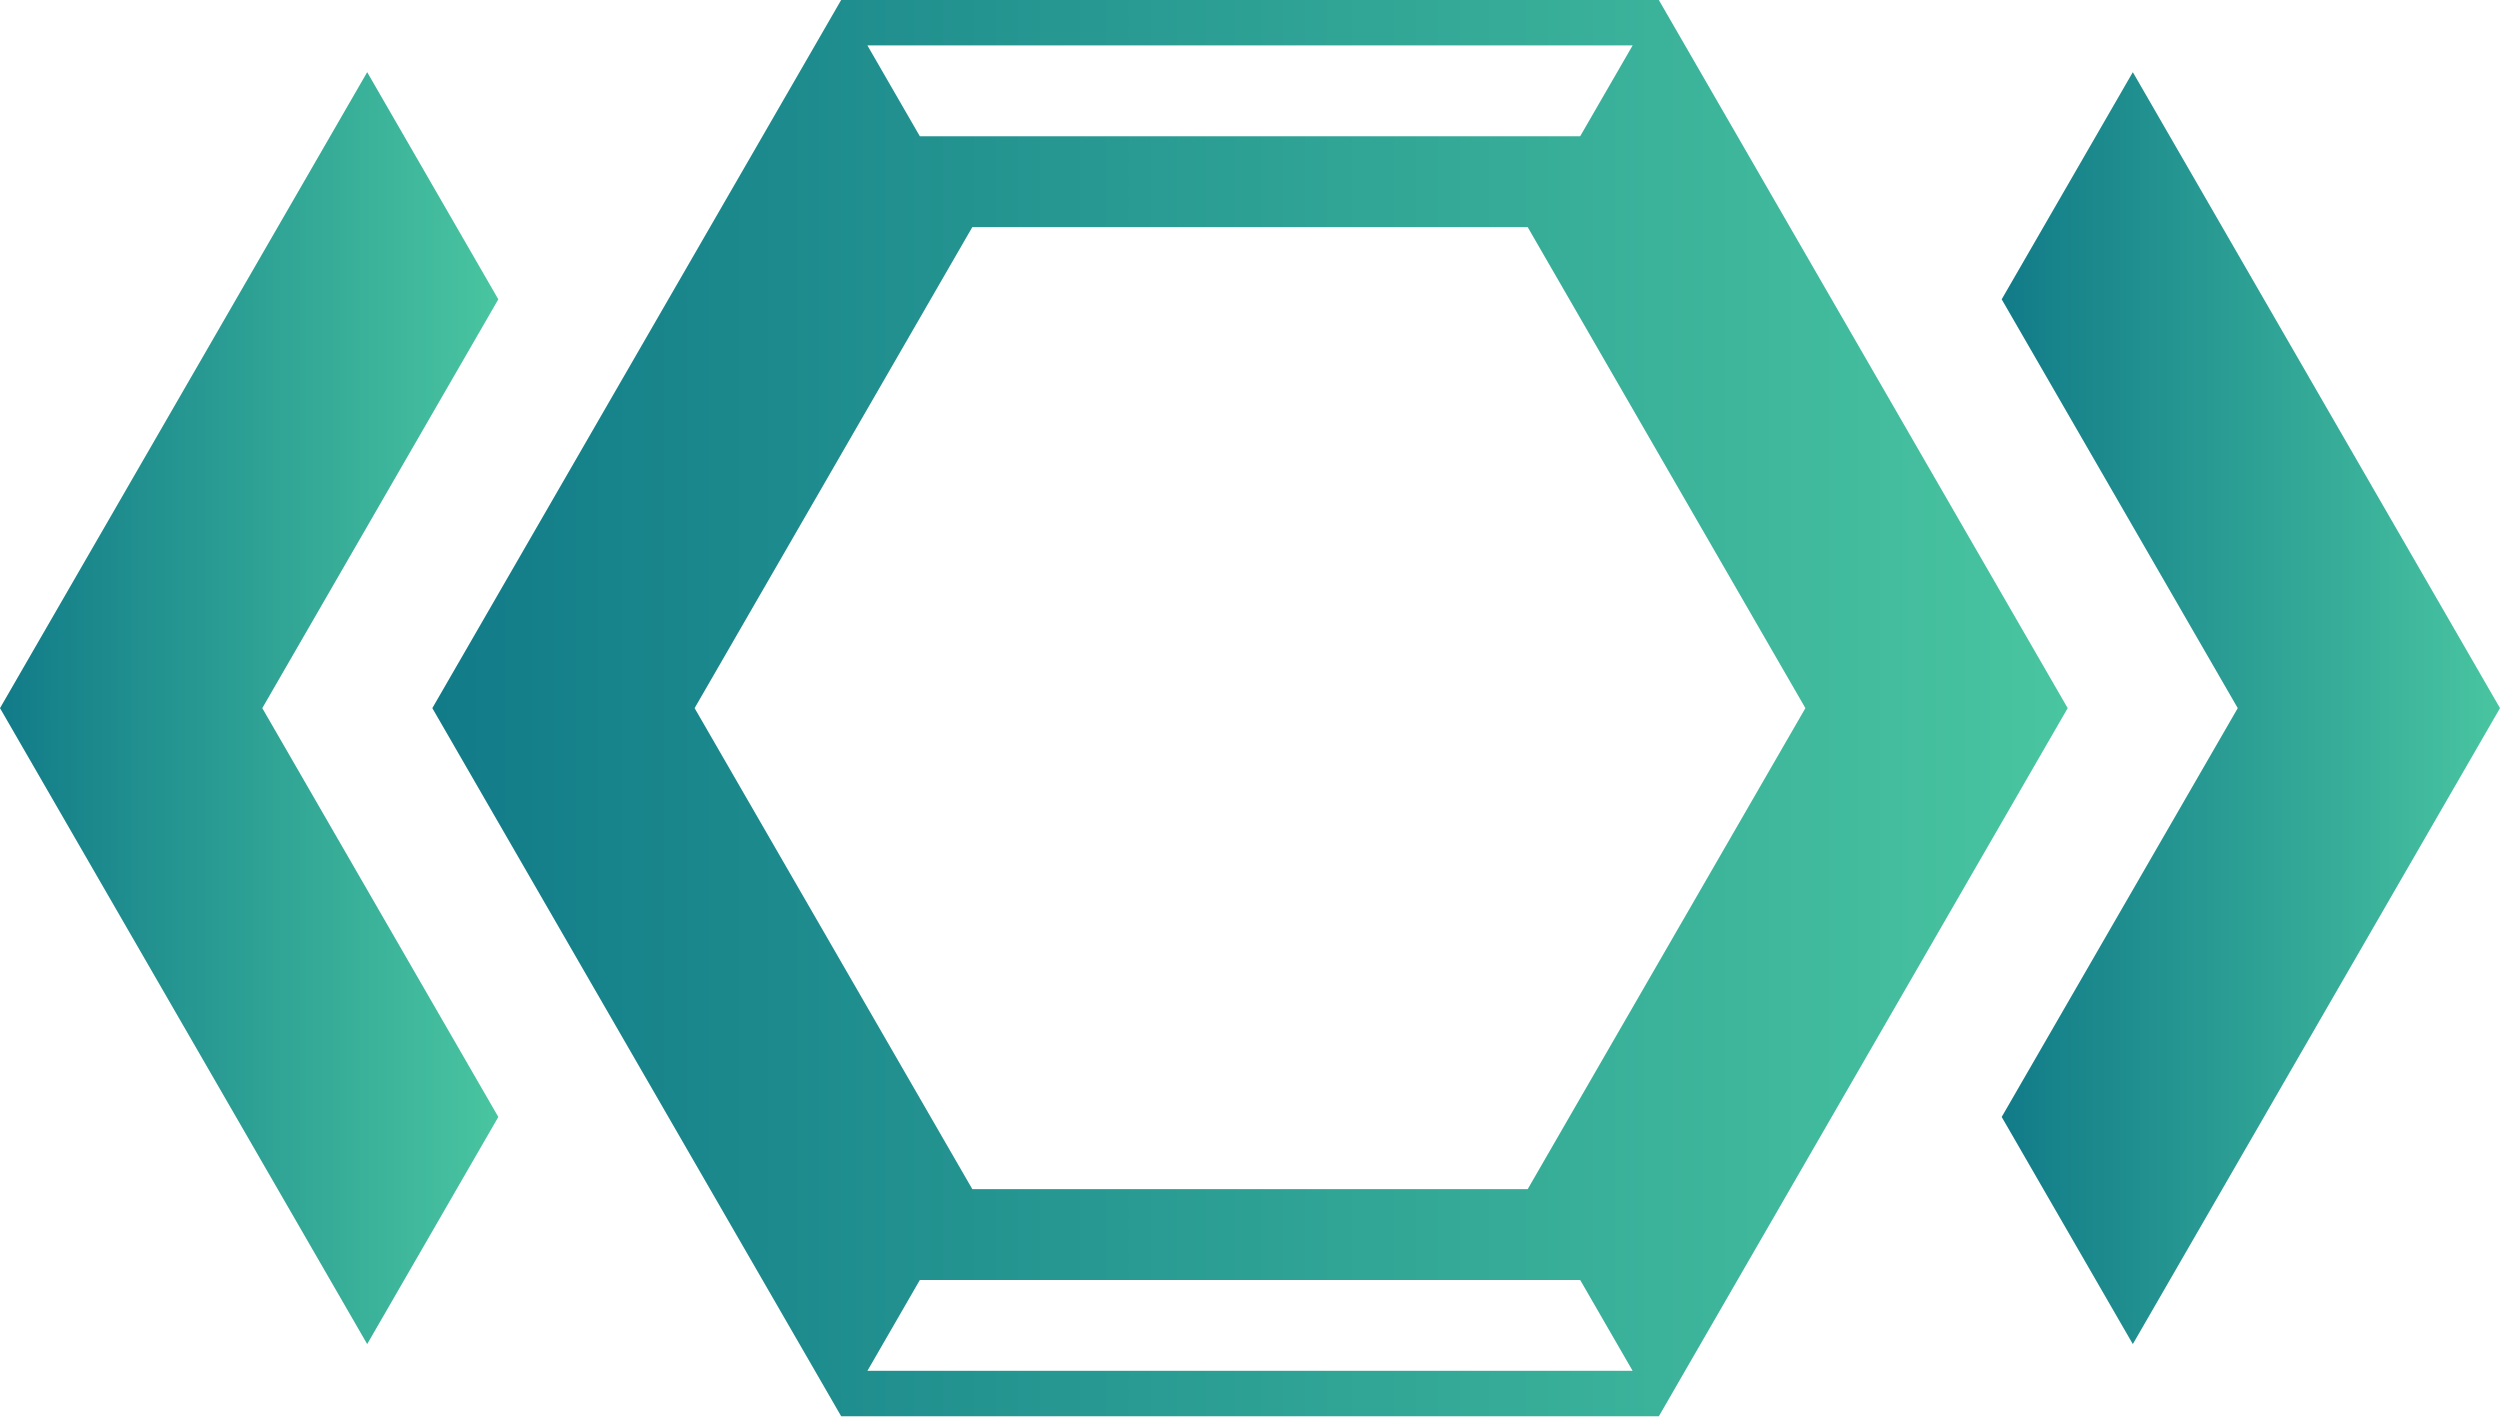
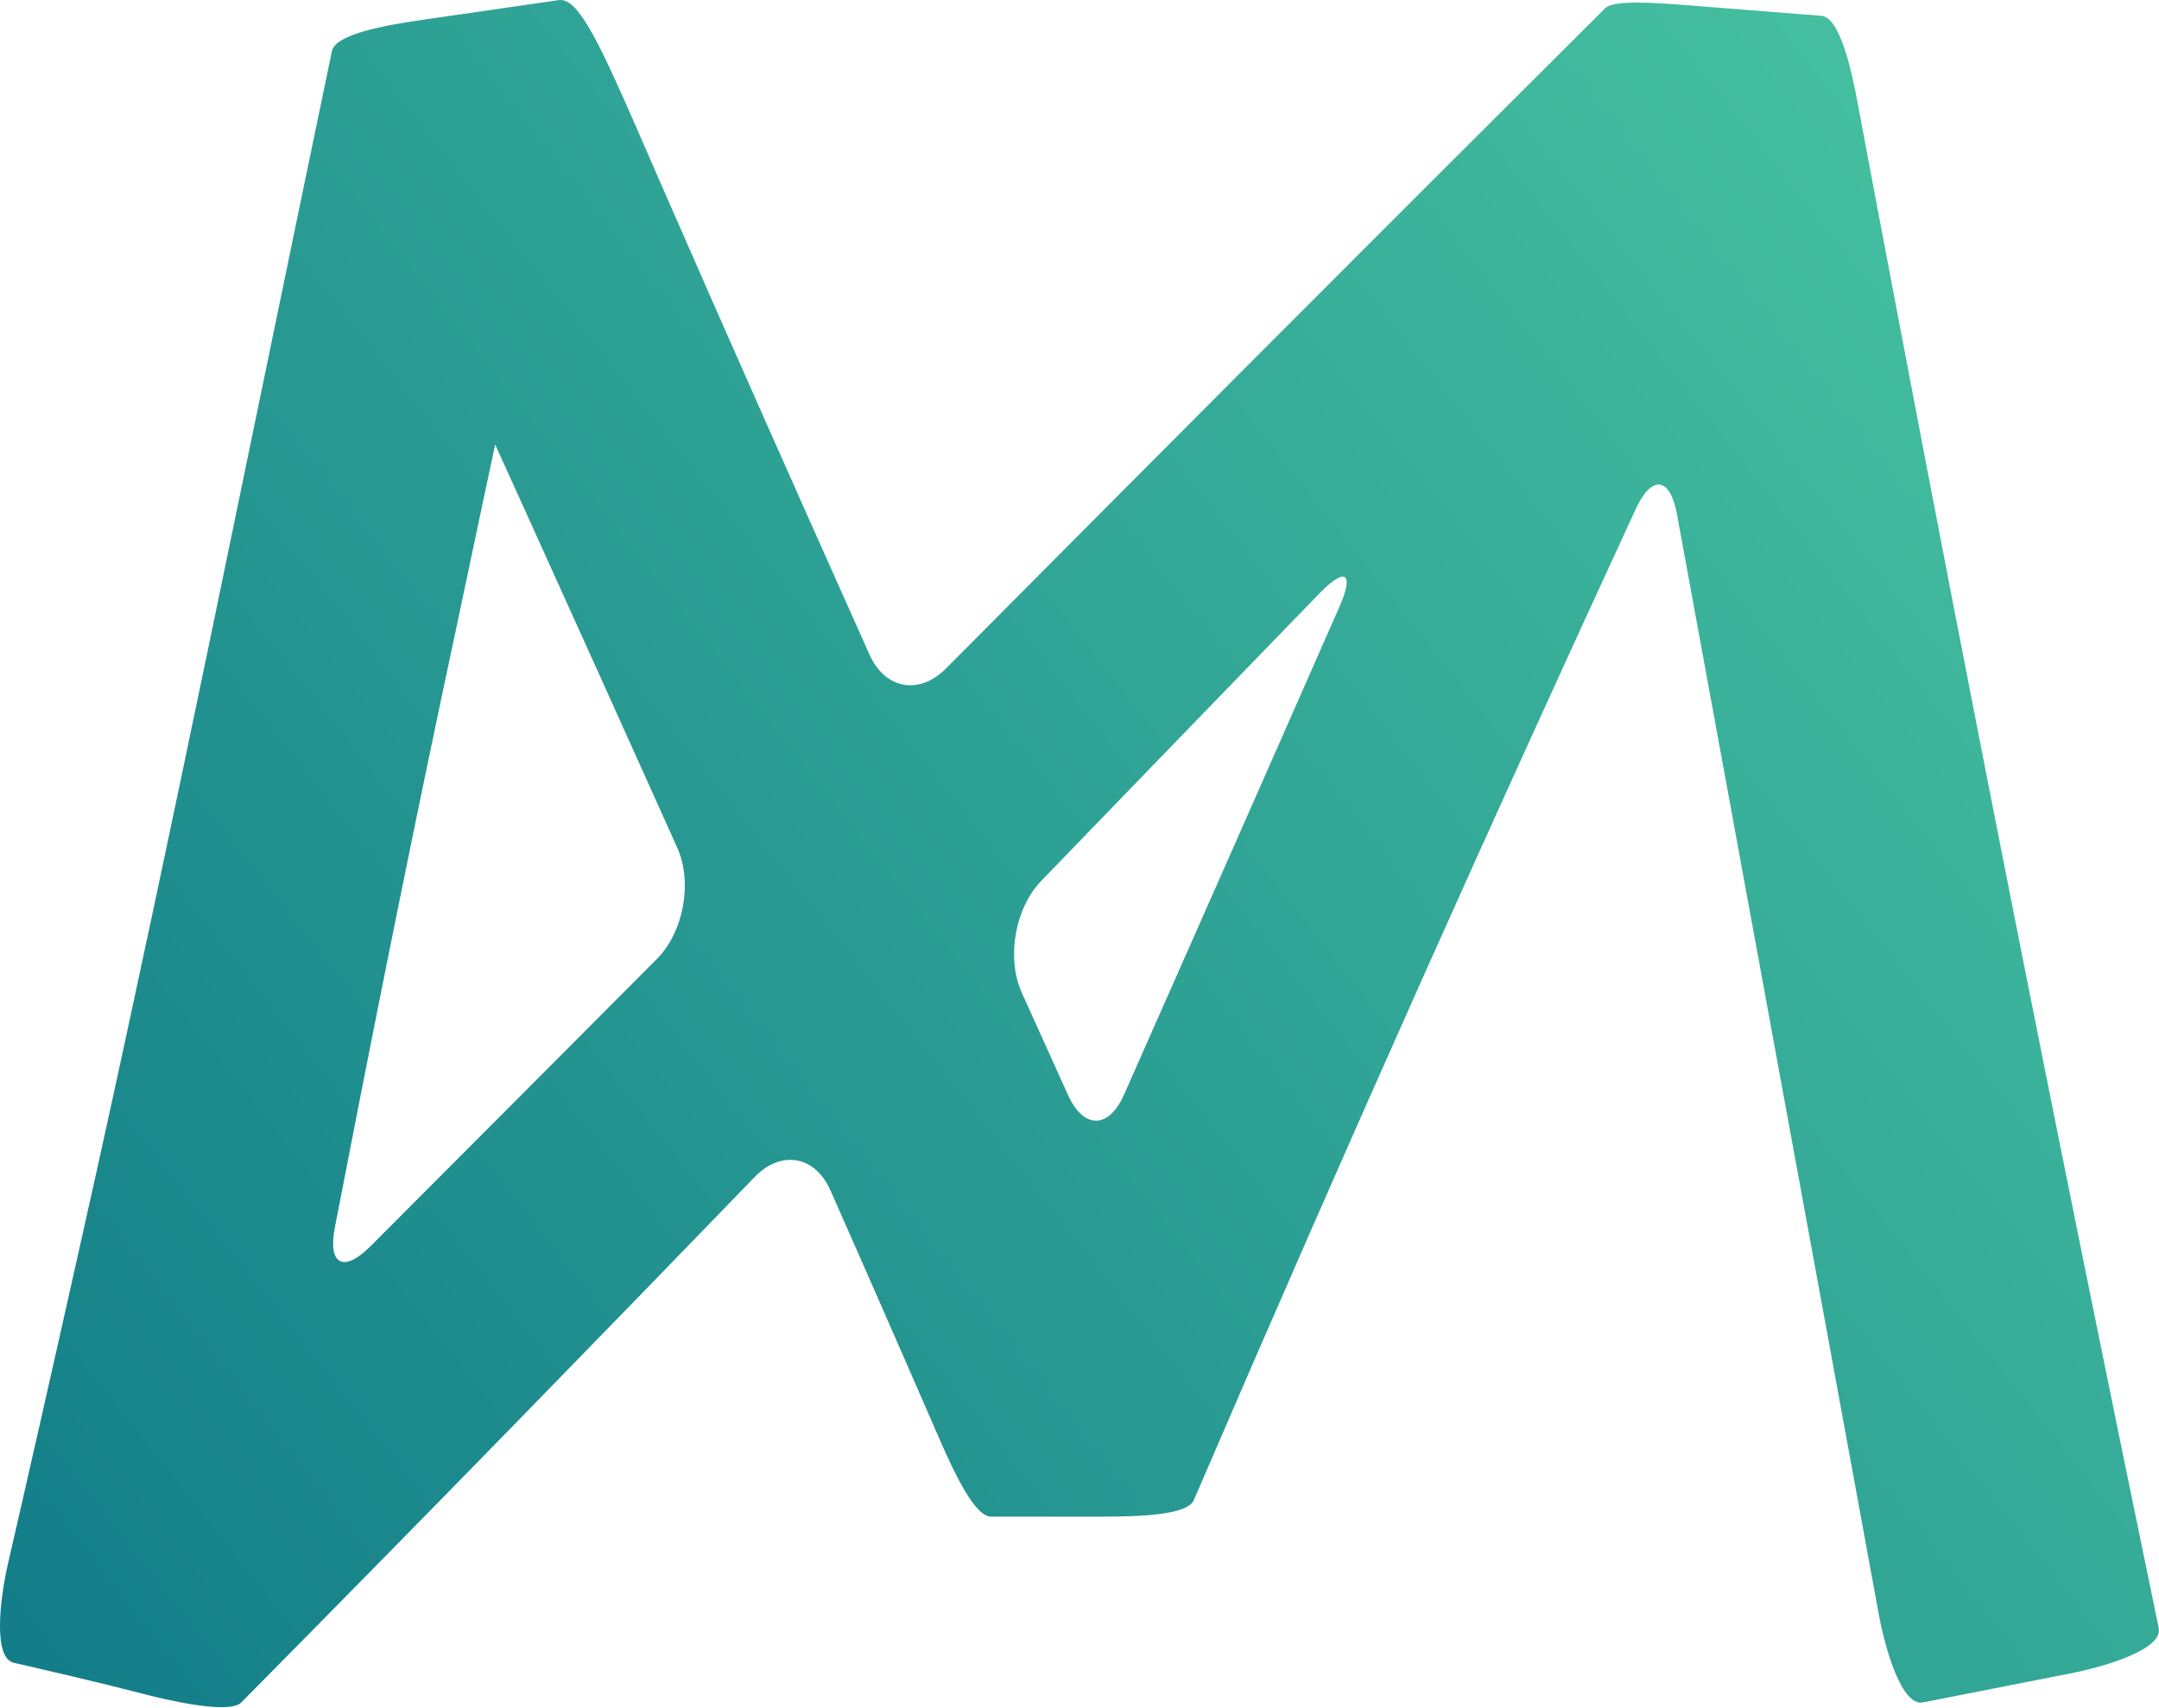
- <svg xmlns="http://www.w3.org/2000/svg" xmlns:xlink="http://www.w3.org/1999/xlink" width="450" height="254.928" viewBox="0 0 119.062 67.45" version="1.1" id="svg1">
+ <svg xmlns="http://www.w3.org/2000/svg" xmlns:xlink="http://www.w3.org/1999/xlink" width="472.293" height="373.499" viewBox="0 0 124.961 98.822" version="1.1" id="svg1">
  <defs id="defs1">
-     <linearGradient id="linearGradient11">
-       <stop id="stop8" stop-color="#ff1e27" offset="0" style="stop-color:#49c5a0;stop-opacity:1;" />
-       <stop id="stop7" stop-color="#7d141d" offset="1" style="stop-color:#117b88;stop-opacity:1;" />
-     </linearGradient>
-     <linearGradient id="linearGradient6">
-       <stop id="stop5" stop-color="#7d141d" offset="0" style="stop-color:#117b88;stop-opacity:1;" />
-       <stop id="stop6" stop-color="#ff1e27" offset="1" style="stop-color:#49c5a0;stop-opacity:1;" />
+     <linearGradient id="linearGradient4">
+       <stop style="stop-color:#117b88;stop-opacity:1;" offset="0" id="stop4" />
+       <stop style="stop-color:#49c5a1;stop-opacity:1;" offset="1" id="stop9" />
    </linearGradient>
    <linearGradient id="linearGradient2">
      <stop style="stop-color:#cdcdcd;stop-opacity:1;" offset="0" id="stop2" />
      <stop style="stop-color:#f1f1f1;stop-opacity:1;" offset="0.42" id="stop3" />
    </linearGradient>
-     <linearGradient id="SvgjsLinearGradient1015">
-       <stop id="SvgjsStop1016" stop-color="#7d141d" offset="0" style="stop-color:#117b88;stop-opacity:1;" />
-       <stop id="SvgjsStop1017" stop-color="#ff1e27" offset="1" style="stop-color:#49c5a1;stop-opacity:1;" />
-     </linearGradient>
-     <linearGradient xlink:href="#linearGradient6" id="linearGradient7" gradientTransform="scale(1.074566,0.9306079)" x1="19.981" y1="27.179" x2="73.08" y2="27.179" gradientUnits="userSpaceOnUse" />
-     <linearGradient xlink:href="#SvgjsLinearGradient1015" id="linearGradient8" gradientTransform="scale(0.6259159,1.597659)" x1="124.001" y1="17.407" x2="151.778" y2="17.407" gradientUnits="userSpaceOnUse" />
-     <linearGradient xlink:href="#linearGradient11" id="linearGradient9" gradientTransform="scale(0.6259159,1.597659)" x1="35.765" y1="17.407" x2="7.988" y2="17.407" gradientUnits="userSpaceOnUse" />
    <linearGradient xlink:href="#linearGradient2" id="linearGradient3" x1="39.625" y1="79.312" x2="39.625" y2="0.063" gradientUnits="userSpaceOnUse" gradientTransform="scale(1.709379,1.706667)" />
+     <linearGradient xlink:href="#linearGradient4" id="linearGradient10" x1="2.427" y1="82.353" x2="113.8" y2="-5.566" gradientUnits="userSpaceOnUse" gradientTransform="matrix(1.1258,0,0,1.1258,2.309432,27.6849)" />
  </defs>
-   <g id="layer2" style="display:none" transform="translate(-8.202084,-34.00851)">
-     <rect style="display:inline;vector-effect:non-scaling-stroke;fill:url(#linearGradient3);fill-opacity:1;stroke:none;stroke-width:0.452;stroke-dasharray:none;stroke-opacity:1;-inkscape-stroke:hairline" id="rect2" width="135.467" height="135.467" x="1.110223e-16" y="0" />
-   </g>
-   <g id="g3" style="display:inline" transform="translate(-8.202084,-34.00851)">
-     <rect style="display:inline;vector-effect:non-scaling-stroke;fill:#000000;fill-opacity:0;stroke:none;stroke-width:0.452;stroke-dasharray:none;stroke-opacity:1;-inkscape-stroke:hairline" id="rect3" width="135.467" height="135.467" x="1.110223e-16" y="0" />
-   </g>
-   <g id="layer1" transform="matrix(1.788979,0,0,1.788979,-11.46884,-37.27527)">
-     <polyline points="77.614,35.736 82.189,27.811 95,50 82.189,72.189 77.614,64.264 85.85,50 77.614,35.736 " style="clip-rule:evenodd;overflow:visible;fill:url(#linearGradient8);fill-rule:evenodd" id="polyline2" transform="matrix(0.763,0,0,0.763,0.4791666,1.5375)" />
-     <polyline points="17.811,72.189 5,50 17.811,27.811 22.386,35.736 14.151,50 22.386,64.264 17.811,72.189 " style="clip-rule:evenodd;overflow:visible;fill:url(#linearGradient9);fill-rule:evenodd" id="polyline3" transform="matrix(0.763,0,0,0.763,2.595833,1.5375)" />
-     <path d="m 38.481,69.952 -1.83,3.17 H 63.35 l -1.83,-3.17 H 38.481 M 63.35,26.878 H 36.651 l 1.83,3.17 h 23.038 l 1.831,-3.17 M 40.311,33.218 30.622,50 40.311,66.782 H 59.689 L 69.378,50 59.689,33.218 H 40.311 M 35.736,74.707 21.471,50 35.735,25.293 H 64.264 L 78.529,50 64.265,74.707 H 35.736" style="clip-rule:evenodd;overflow:visible;fill:url(#linearGradient7);fill-rule:evenodd" id="path2" transform="matrix(0.763,0,0,0.763,1.5375,1.5375)" />
+   <g id="layer3" transform="translate(-5.473473,-18.22855)">
+     <rect style="display:none;vector-effect:non-scaling-stroke;fill:url(#linearGradient3);fill-opacity:1;stroke:none;stroke-width:0.452;stroke-dasharray:none;stroke-opacity:1;-inkscape-stroke:hairline" id="rect2" width="135.467" height="135.467" x="1.110223e-16" y="0" />
+     <path d="m 37.366,18.301 c -5.097,0.737 -6.266,0.906 -7.435,1.075 -2.169,0.314 -5.041,0.828 -5.245,1.805 -5.044,24.194 -9.123,44.519 -13.598,64.748 -0.864,3.875 -0.864,3.875 -0.864,3.875 -1.987,8.884 -3.129,13.9 -4.282,18.91 -0.492,2.136 -0.879,5.547 0.36,5.772 5.208,1.194 6.48,1.55 7.855,1.893 2.126,0.531 4.705,0.977 5.276,0.403 11.916,-12.053 20.843,-21.245 29.725,-30.426 1.524,-1.575 3.488,-1.232 4.377,0.771 0.169,0.381 1.025,2.316 1.908,4.322 1.462,3.325 2.916,6.654 4.366,9.985 0.875,2.01 2.073,4.587 3.027,4.587 h 6.317 c 2.192,0 5.04,-0.075 5.417,-0.956 9.322,-21.665 17.363,-39.562 25.582,-57.378 0.918,-1.99 1.986,-1.855 2.381,0.301 3.89,21.206 7.781,42.413 11.67,63.619 0.395,2.156 1.355,5.406 2.57,5.166 5.434,-1.068 6.974,-1.371 8.514,-1.673 2.151,-0.423 5.383,-1.421 5.131,-2.631 -5.801,-28.007 -10.585,-52.179 -15.178,-76.387 -0.409,-2.153 -1.071,-5.645 -1.479,-7.799 -0.248,-1.312 -0.495,-2.622 -0.737,-3.933 -0.398,-2.155 -1.068,-5.122 -2.132,-5.206 -5.078,-0.4 -6.2,-0.489 -7.322,-0.578 -2.185,-0.173 -4.674,-0.372 -5.189,0.138 C 83.637,33.385 71.915,45.165 60.221,56.929 58.675,58.484 56.696,58.123 55.8,56.122 51.742,47.058 47.708,37.984 43.733,28.885 42.856,26.877 42.143,25.243 42.146,25.243 39.963,20.256 38.855,18.083 37.812,18.236 Z M 35.773,47.576 c 2.977,6.57 5.945,13.143 8.899,19.724 0.898,2 0.371,4.882 -1.175,6.435 -5.51,5.538 -11.043,11.087 -16.59,16.642 -1.549,1.551 -2.47,1.063 -2.054,-1.089 1.966,-10.173 3.993,-20.334 6.13,-30.474 0.826,-3.888 0.826,-3.888 0.826,-3.888 1.046,-4.95 1.272,-6.017 1.499,-7.084 0.455,-2.144 0.825,-3.882 0.825,-3.882 z m 47.216,5.8 c -4.143,9.41 -8.291,18.817 -12.457,28.216 -0.888,2.004 -2.344,2.01 -3.247,0.013 -0.891,-1.969 -1.781,-3.94 -2.671,-5.911 -0.902,-1.998 -0.399,-4.896 1.123,-6.473 5.35,-5.541 10.715,-11.083 16.089,-16.628 1.526,-1.574 2.047,-1.223 1.163,0.783 z" style="font-weight:100;font-size:180px;font-family:Skia;-inkscape-font-specification:'Skia Thin';text-align:center;text-anchor:middle;white-space:pre;display:inline;fill:url(#linearGradient10);stroke-width:5.609;stroke-dasharray:none" id="path20" />
  </g>
</svg>
